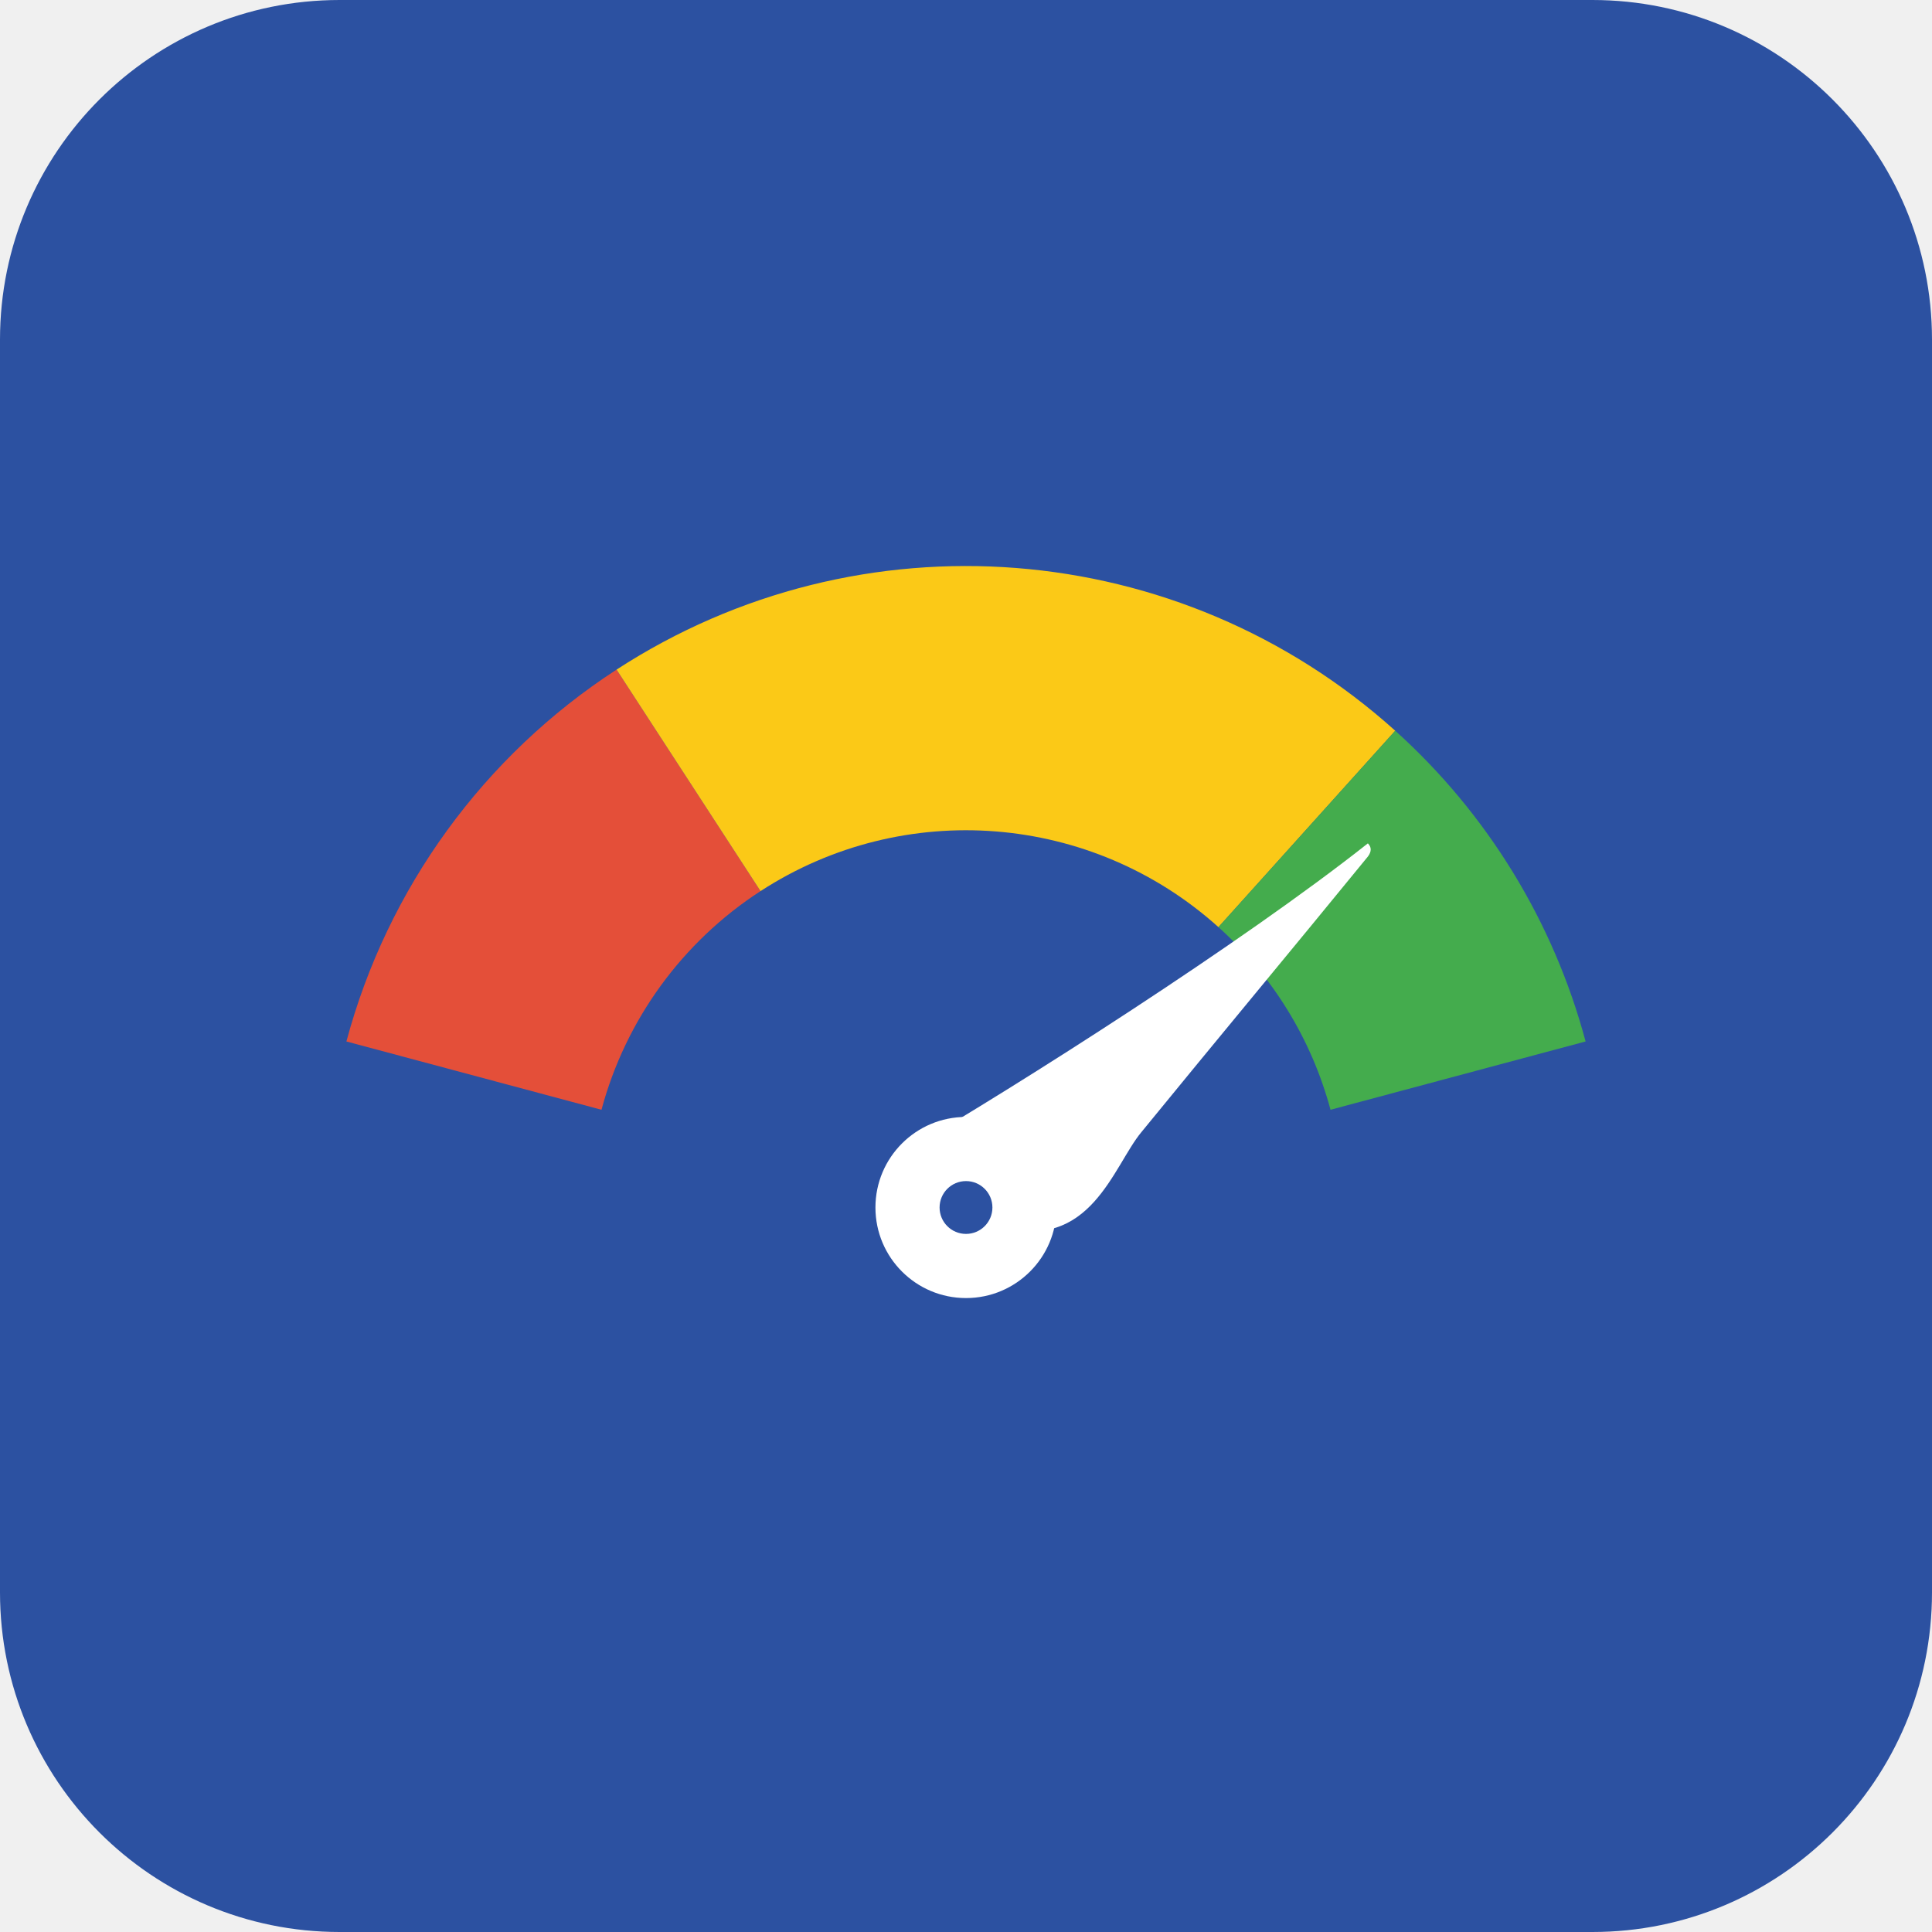
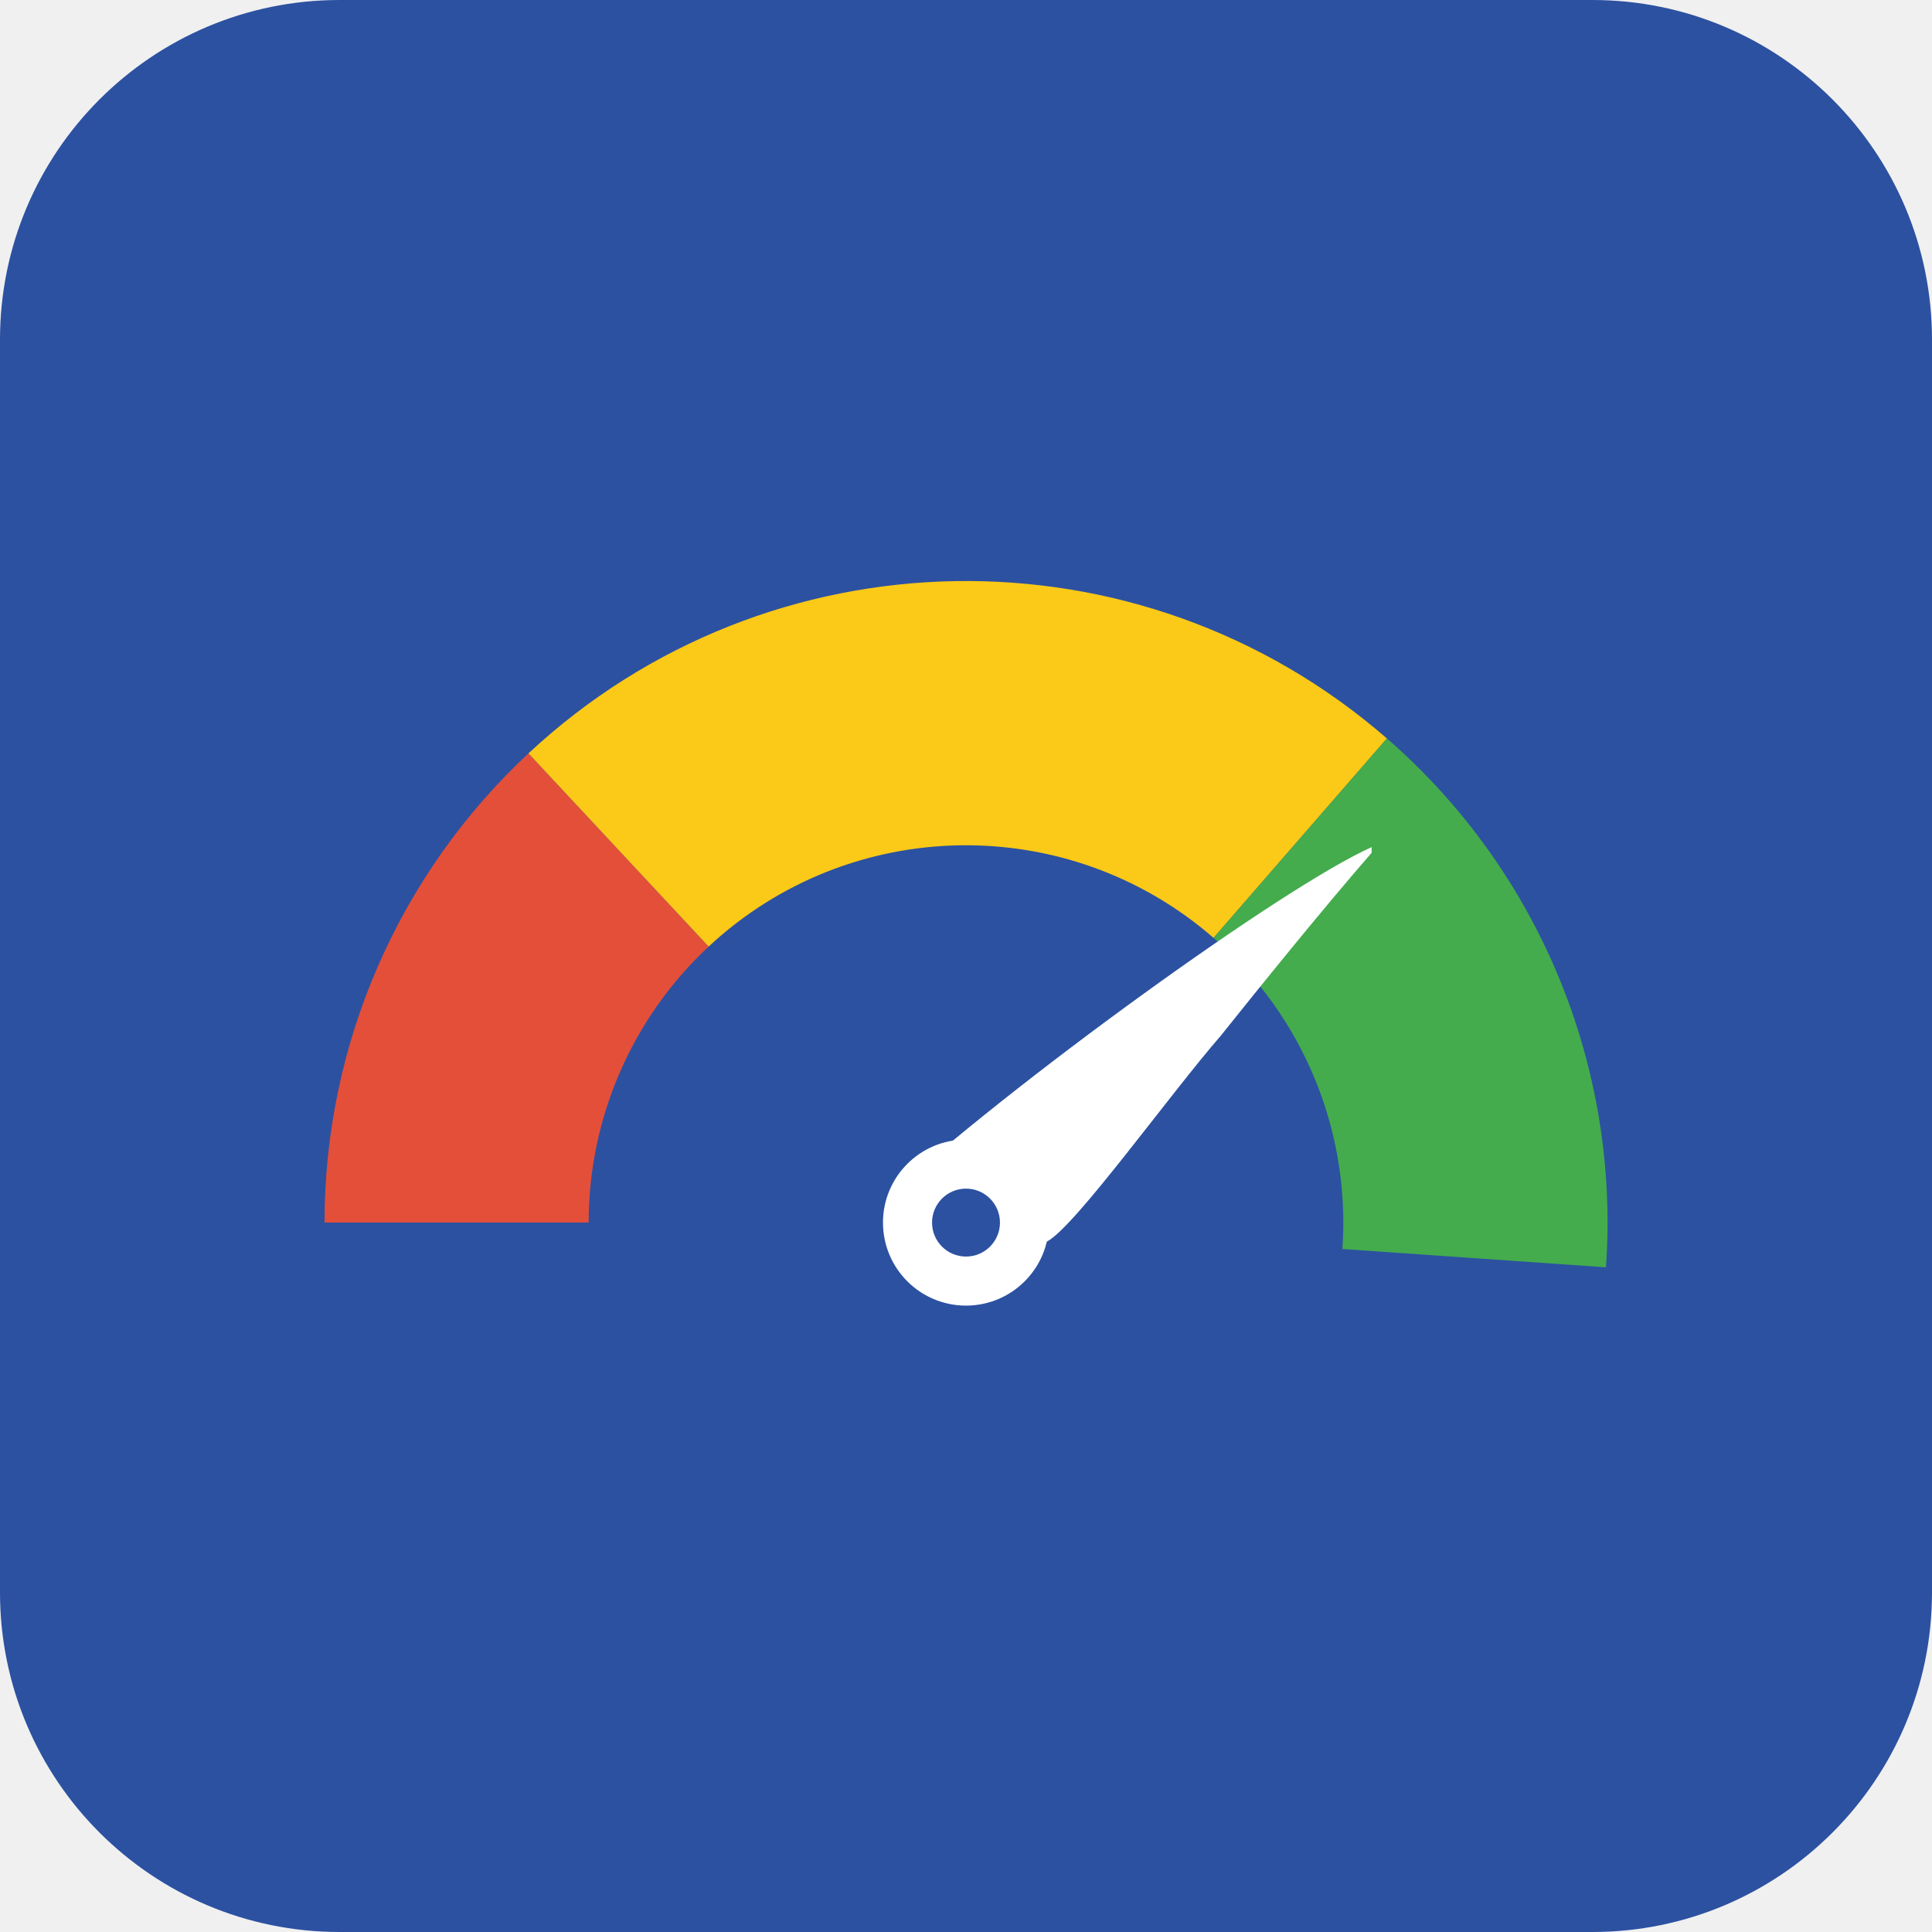
<svg xmlns="http://www.w3.org/2000/svg" viewBox="0 0 1024 1024" width="1024" height="1024">
  <rect x="0" y="0" width="1024" height="1024" rx="180" ry="180" fill="#2C51A1" />
  <g>
-     <path d="M 183.6,552.0 A 340,340 0 0,1 326.8,354.9 L 403.1,472.3 A 200,200 0 0,0 318.8,588.2 Z" fill="#E44F39" />
-     <path d="M 326.8,354.9 A 340,340 0 0,1 739.5,387.3 L 645.8,491.4 A 200,200 0 0,0 403.1,472.3 Z" fill="#FBC917" />
-     <path d="M 739.5,387.3 A 340,340 0 0,1 840.4,552.0 L 705.2,588.2 A 200,200 0 0,0 645.8,491.4 Z" fill="#44AC4D" />
-     <path d="M 725,447              C 658,500 540,575 480,610              L 530,650              C 578,664 590,618 605,600              C 645,551 685,503 725,454              Q 728,450 725,447              Z" fill="white" />
-     <circle cx="512" cy="640" r="48" fill="white" />
-     <circle cx="512" cy="640" r="14" fill="#2C51A1" />
+     <path d="M 172.0,648.0 A 340,340 0 0,1 280.1,399.3 L 375.6,501.7 A 200,200 0 0,0 312.0,648.0 Z" fill="#E44F39" />
+     <path d="M 280.1,399.3 A 340,340 0 0,1 735.1,391.4 L 643.2,497.1 A 200,200 0 0,0 375.6,501.7 Z" fill="#FBC917" />
+     <path d="M 735.1,391.4 A 340,340 0 0,1 851.2,671.7 L 711.5,662.0 A 200,200 0 0,0 643.2,497.1 Z" fill="#44AC4D" />
+     <path d="M 727,449              C 680,470 535,575 470,635              C 490,660 530,670 555,658              C 570,650 620,580 647,549              C 667,524 700,483 727,452              Z" fill="white" />
+     <circle cx="512" cy="648" r="44" fill="white" />
+     <circle cx="512" cy="648" r="18" fill="#2C51A1" />
  </g>
</svg>
